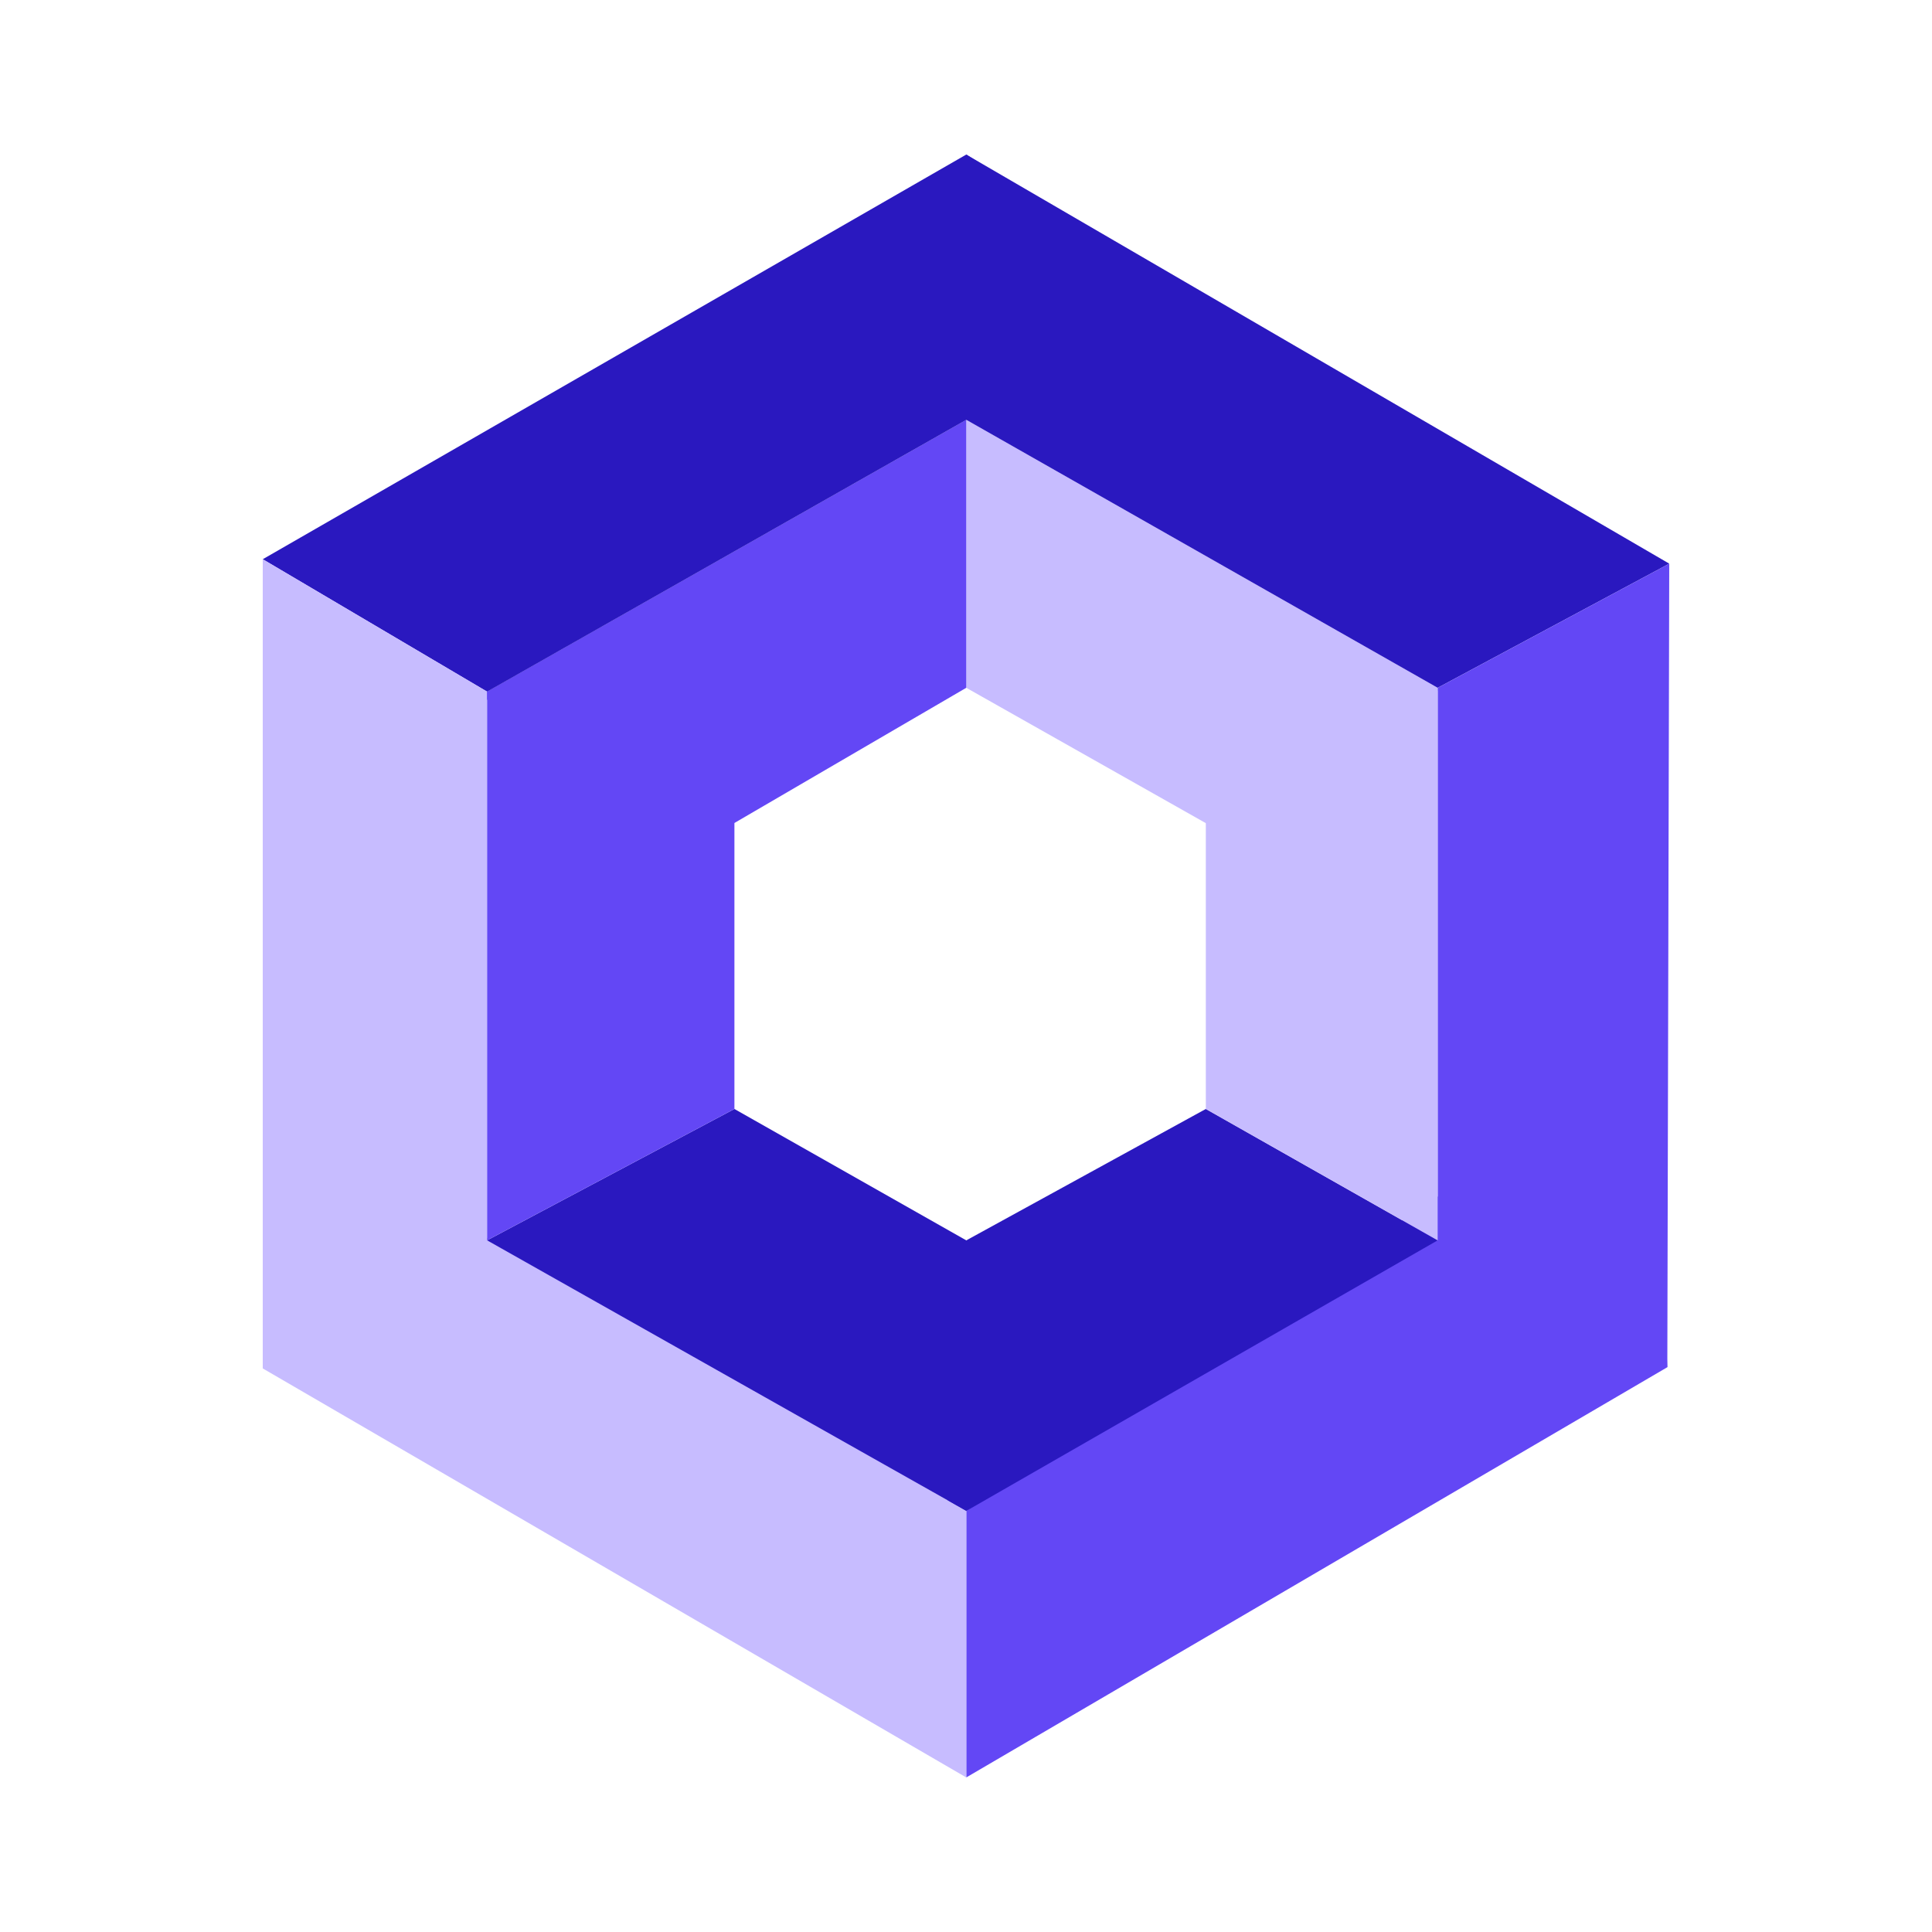
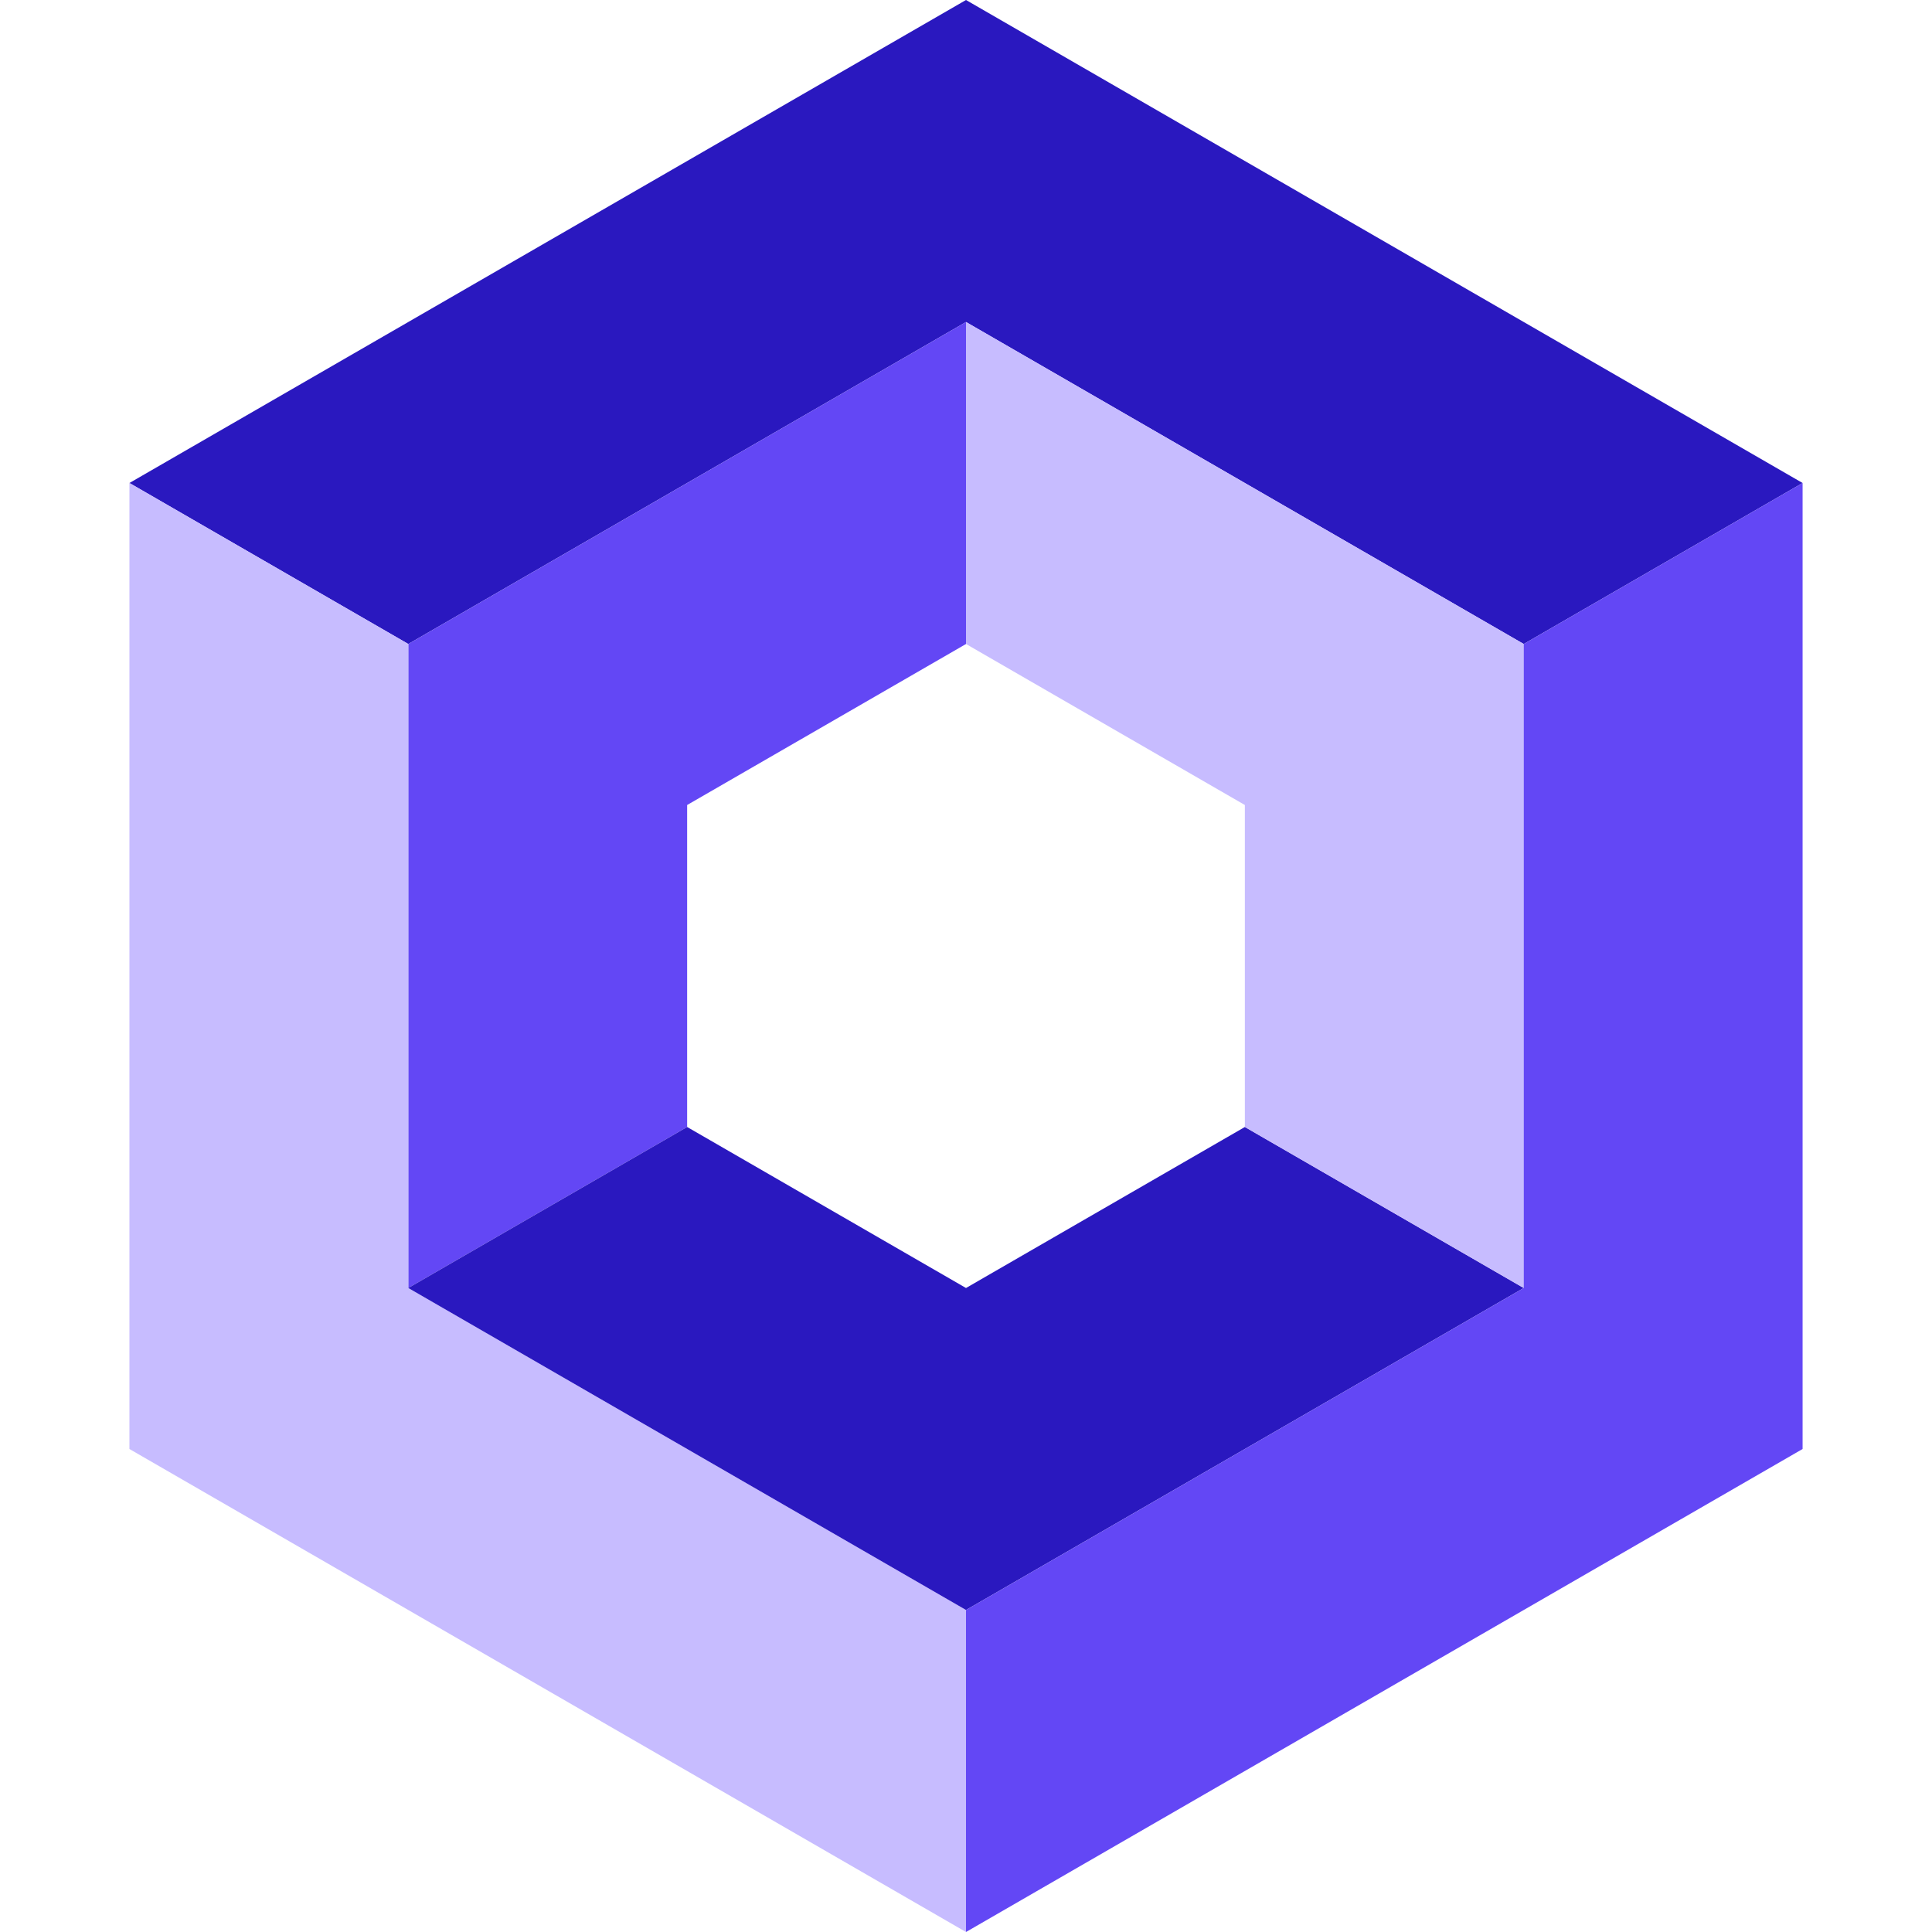
- <svg xmlns="http://www.w3.org/2000/svg" width="500" height="500" fill="none">
-   <path d="M250.067 460 431.5 353.835l-3.748-81.272L250.067 391Z" style="fill:#6347f5" />
-   <path d="m372.067 321-126.861 72.828.53-70.442L312.067 287Z" style="fill:#2a18bf" />
-   <path d="m250.067 108.643 122.64 69.719-58.702 35.763L250.067 178Z" style="fill:#c7bcff" />
-   <path d="m124.13 180.063 125.937-71.42V178l-61.458 35.84z" style="fill:#6347f5" />
-   <path d="M306.942 76.393 126.067 179l-58.066-34.271L250.067 40Z" style="fill:#2a18bf" />
-   <path fill="#2A18BF" d="M432 145.873 250.067 40v68.643l122 69.357L432 145.873Z" />
-   <path d="M73.388 290.418 250.067 391v69L68 354.147Z" style="fill:#c7bcff" />
-   <path fill="#C7BCFF" d="M68 144.729v209.418L126.067 321V179l-58.066-34.271Z" />
-   <path fill="#6347F5" d="M372.067 321V178L432 145.873l-.5 207.962L372.067 321Z" />
-   <path fill="#2A18BF" d="m250.067 391-124-70 64-34 60 34v70Z" />
-   <path fill="#C7BCFF" d="M372.067 178v143l-60-34v-74l60-35Z" />
-   <path fill="#6347F5" d="M126.067 321V179l64 34v74l-64 34Z" />
+ <svg xmlns="http://www.w3.org/2000/svg" xml:space="preserve" id="_x30_" x="0" y="0" style="enable-background:new 0 0 1024 1024" version="1.1" viewBox="0 0 1024 1024">
+   <style>.st0,.st1,.st2{fill-rule:evenodd;clip-rule:evenodd;fill:#2a18bf}.st1,.st2{fill:#6347f5}.st2{fill:#c7bcff}</style>
+   <path d="M512 0 68.6 256l147.8 85.33L512 170.67l295.6 170.66L955.41 256z" class="st0" />
+   <path d="M216.4 341.33v341.34l147.8-85.34V426.67L512 341.33V170.67z" class="st1" />
+   <path d="M216.4 682.67V341.33L68.6 256v512L512 1024V853.33z" class="st2" />
+   <path d="M659.8 597.33 512 682.67l-147.8-85.34-147.8 85.34L512 853.33l295.6-170.66z" class="st0" />
+   <path d="M512 170.67v170.66l147.8 85.34v170.66l147.8 85.34V341.33z" class="st2" />
+   <path d="M807.6 341.33v341.34L512 853.33V1024l443.41-256V256z" class="st1" />
</svg>
